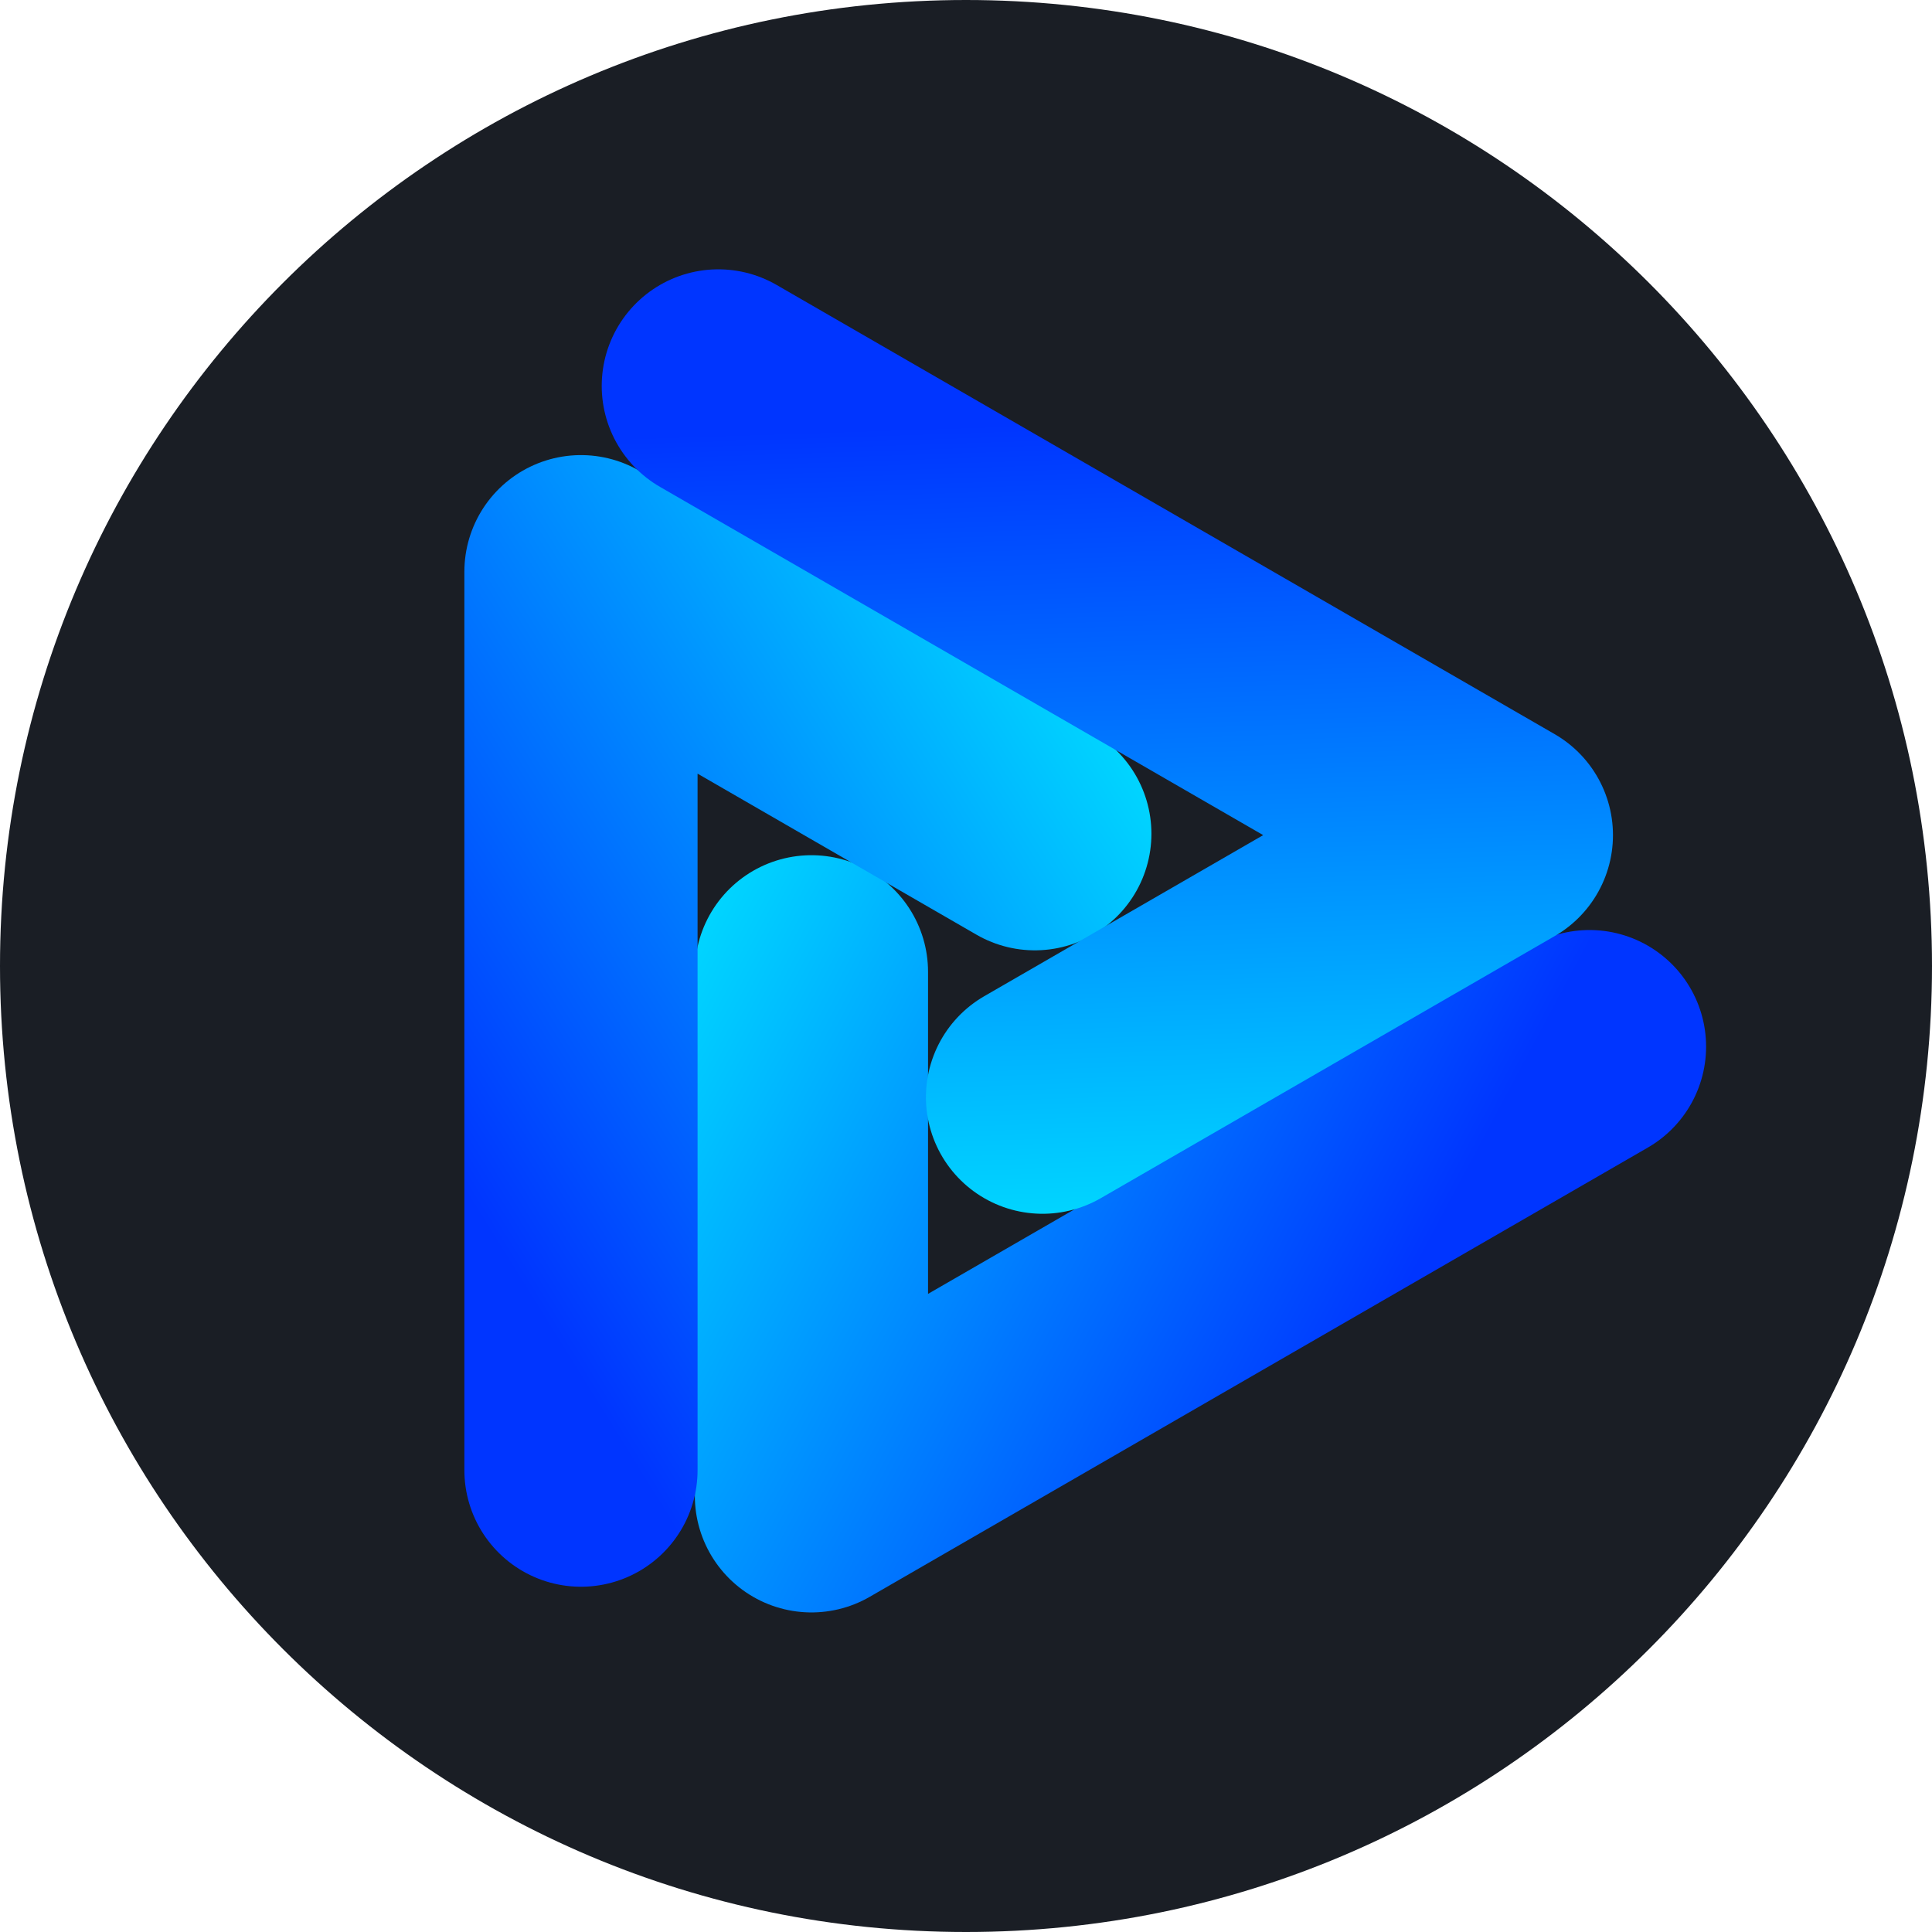
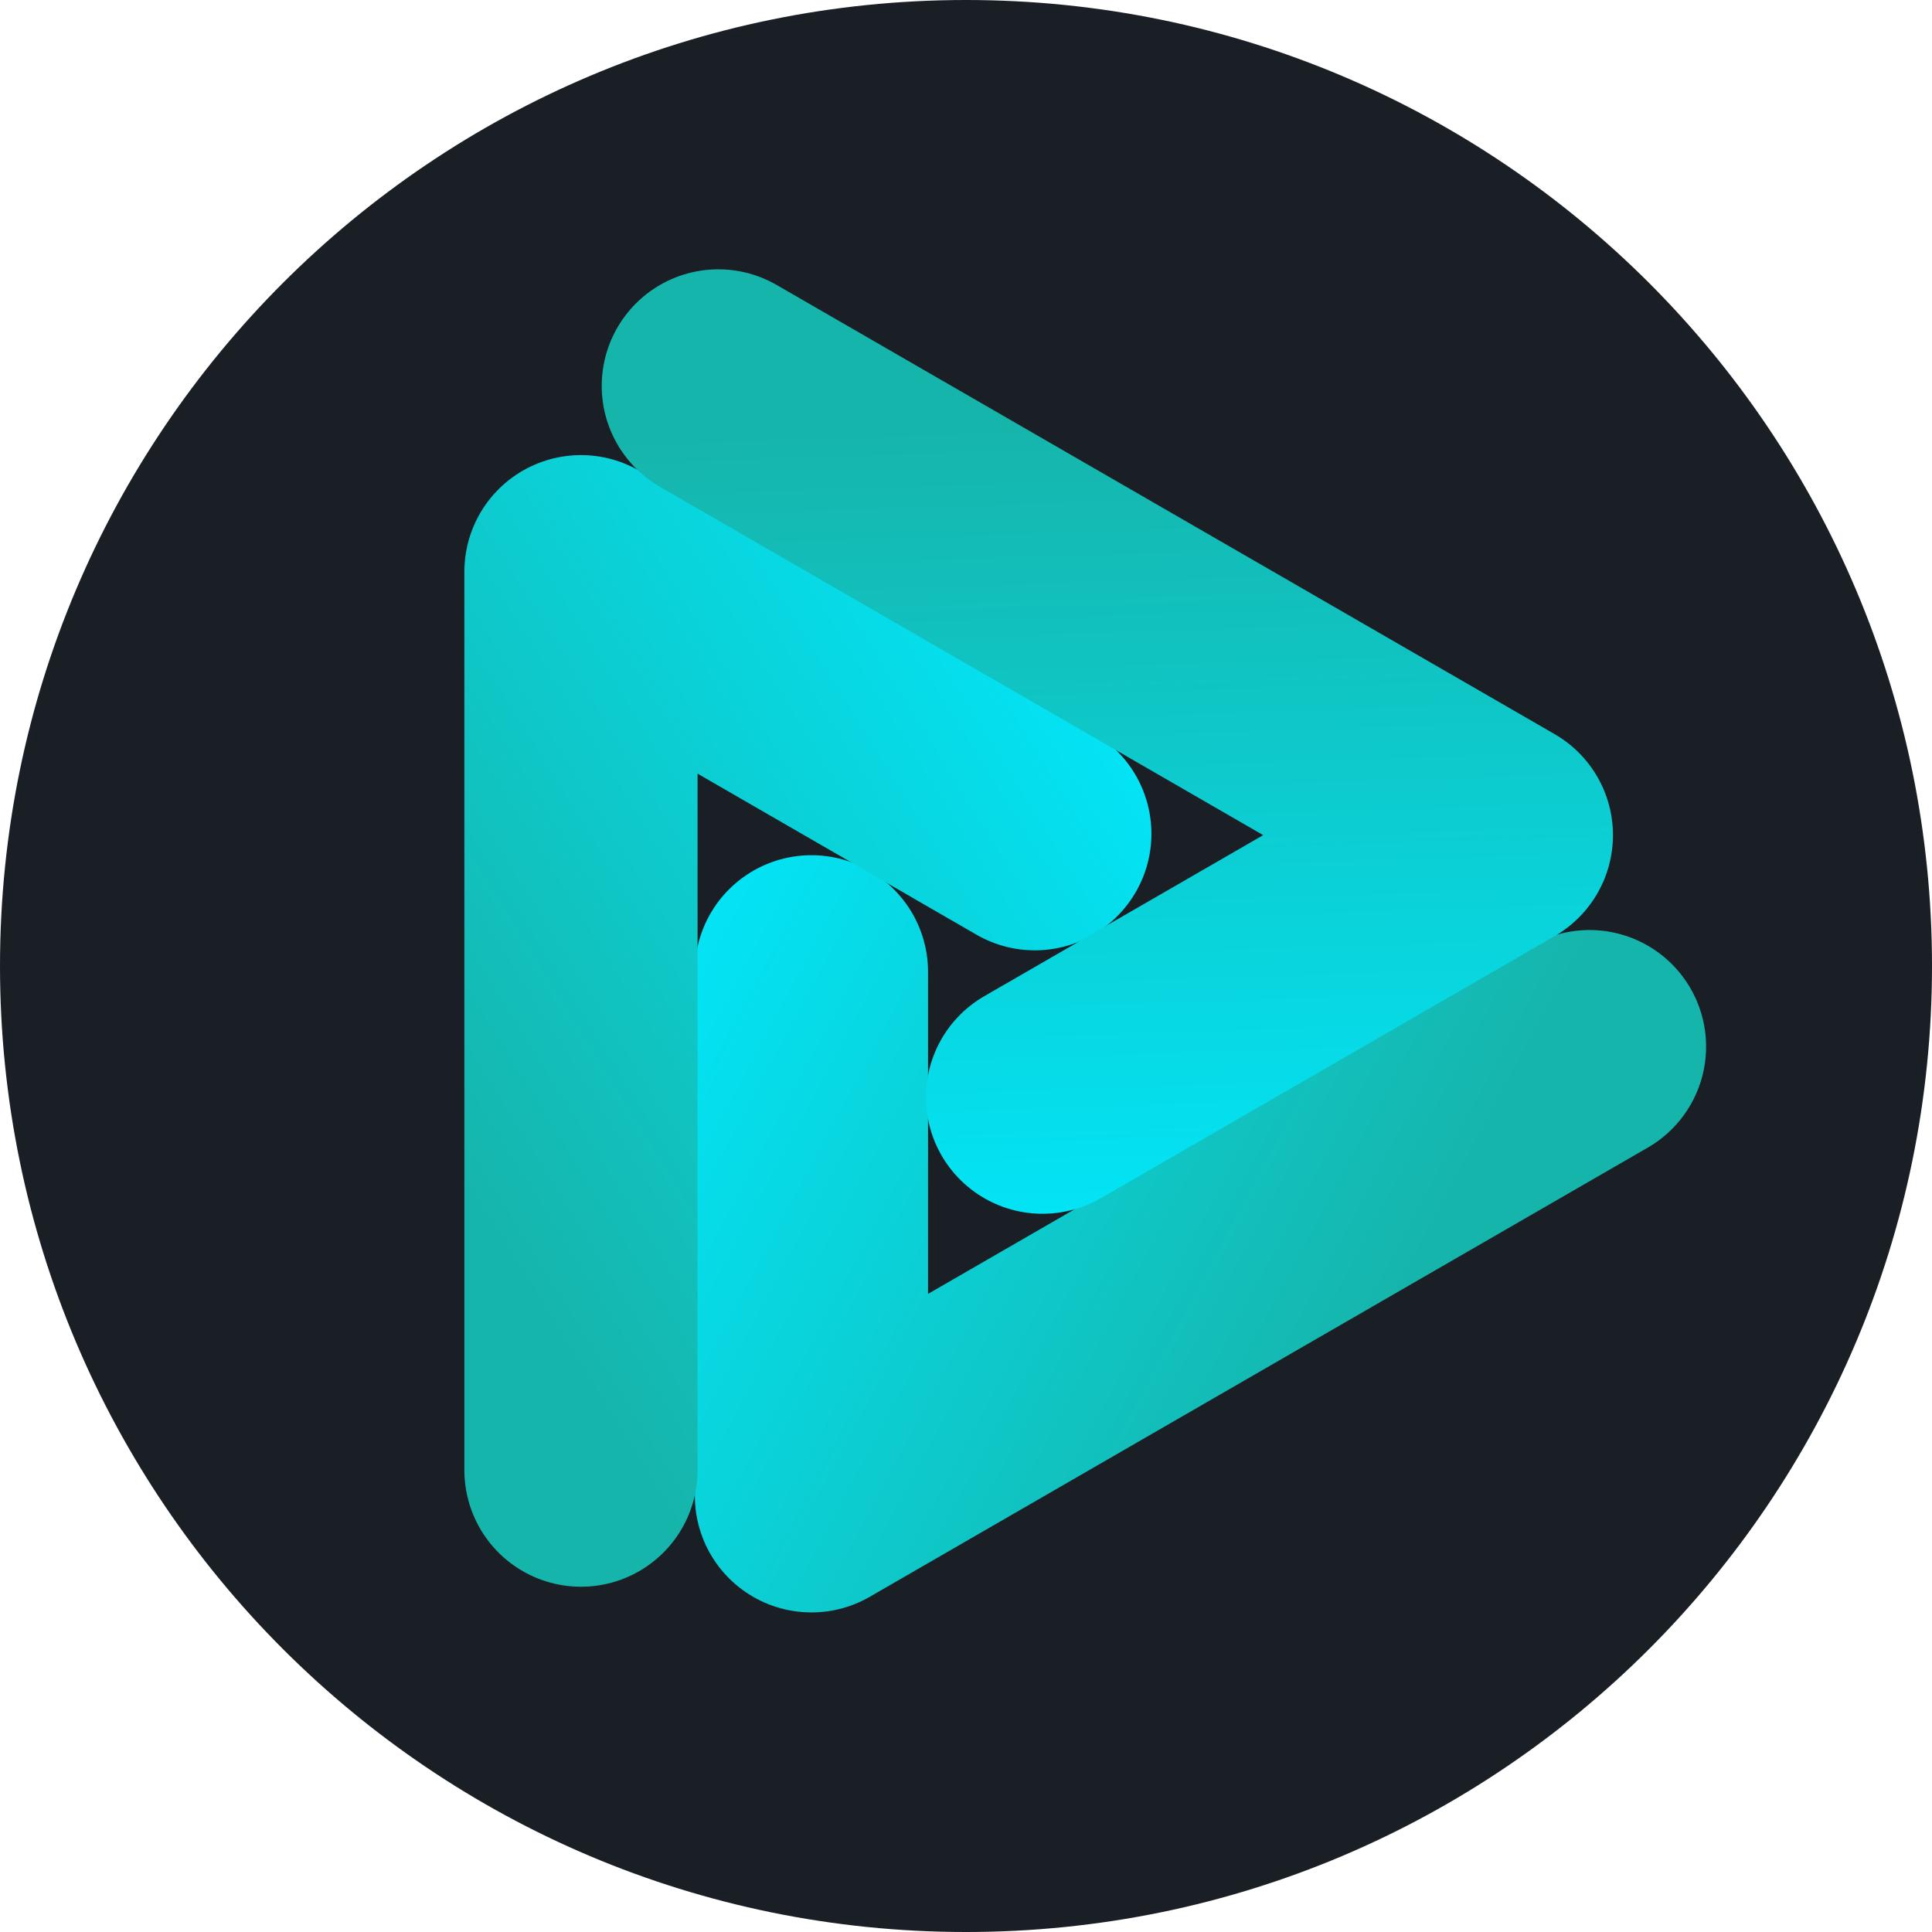
<svg xmlns="http://www.w3.org/2000/svg" xmlns:xlink="http://www.w3.org/1999/xlink" width="100" height="100">
  <defs>
    <linearGradient xlink:href="#a" id="b" x1="75.381" x2="56.756" y1="72.556" y2="62.604" gradientTransform="translate(-89.437 -98.604) scale(2.19457)" gradientUnits="userSpaceOnUse" />
    <linearGradient id="a">
-       <stop offset="0" style="stop-color:#0035ff;stop-opacity:1" />
+       <stop offset="0" style="stop-color:#16b5ab;stop-opacity:1" />
      <stop offset="1" style="stop-color:#00eaff;stop-opacity:1" />
    </linearGradient>
    <linearGradient xlink:href="#a" id="c" x1="75.381" x2="56.756" y1="72.556" y2="62.604" gradientTransform="rotate(120 123.026 73.548) scale(2.19457)" gradientUnits="userSpaceOnUse" />
    <linearGradient xlink:href="#a" id="d" x1="75.381" x2="56.756" y1="72.556" y2="62.604" gradientTransform="rotate(-120 66.107 125.211) scale(2.19457)" gradientUnits="userSpaceOnUse" />
  </defs>
  <circle cx="50" cy="50" r="50" style="fill:#1a1e25;stroke-width:2.638" />
  <path d="M82.272 54.173 42 77.424V50.3" style="fill:none;stroke:url(#b);stroke-width:12.07;stroke-linecap:round;stroke-linejoin:round;stroke-miterlimit:4;stroke-dasharray:none;stroke-opacity:1;paint-order:normal" />
  <path d="M30.071 76.094V29.591l23.491 13.563" style="fill:none;stroke:url(#c);stroke-width:12.07;stroke-linecap:round;stroke-linejoin:round;stroke-miterlimit:4;stroke-dasharray:none;stroke-opacity:1;paint-order:normal" />
  <path d="m37.18 19.975 40.272 23.251L53.961 56.79" style="fill:none;stroke:url(#d);stroke-width:12.07;stroke-linecap:round;stroke-linejoin:round;stroke-miterlimit:4;stroke-dasharray:none;stroke-opacity:1;paint-order:normal" />
</svg>
